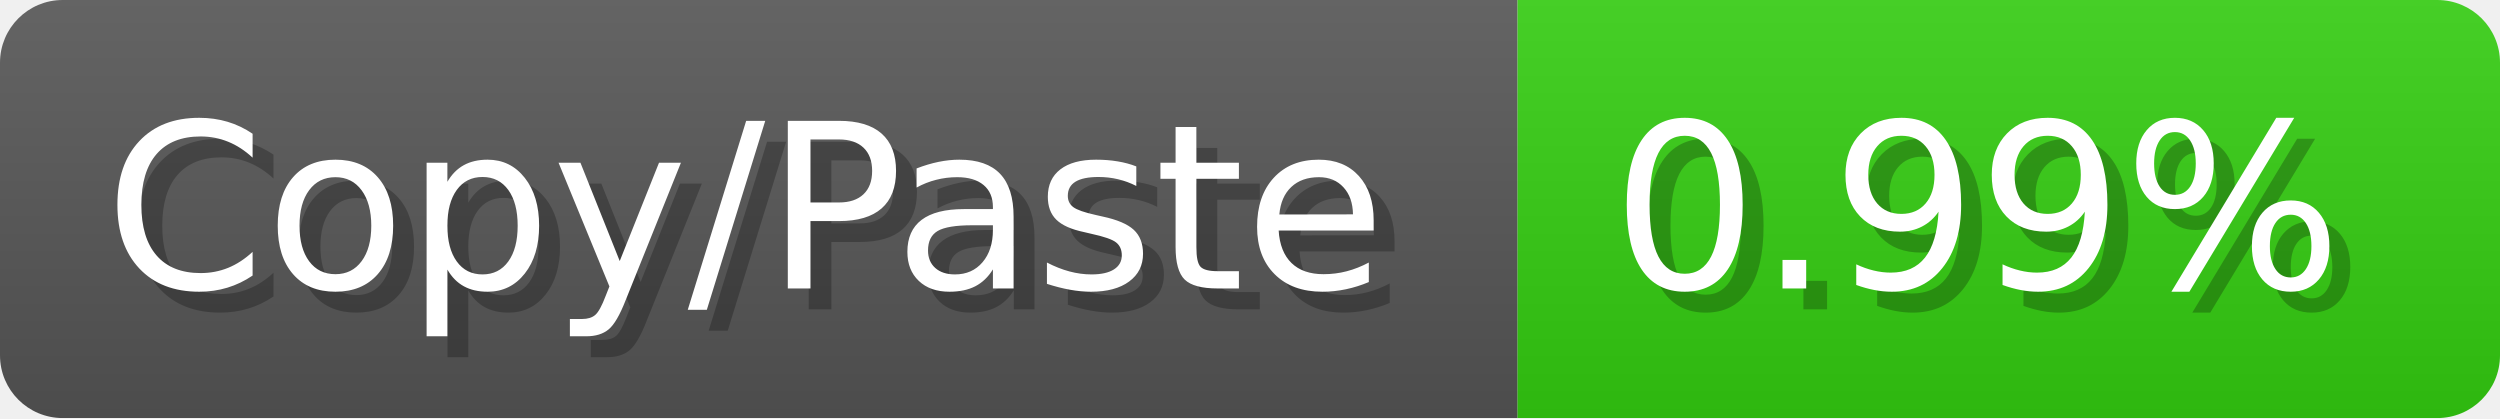
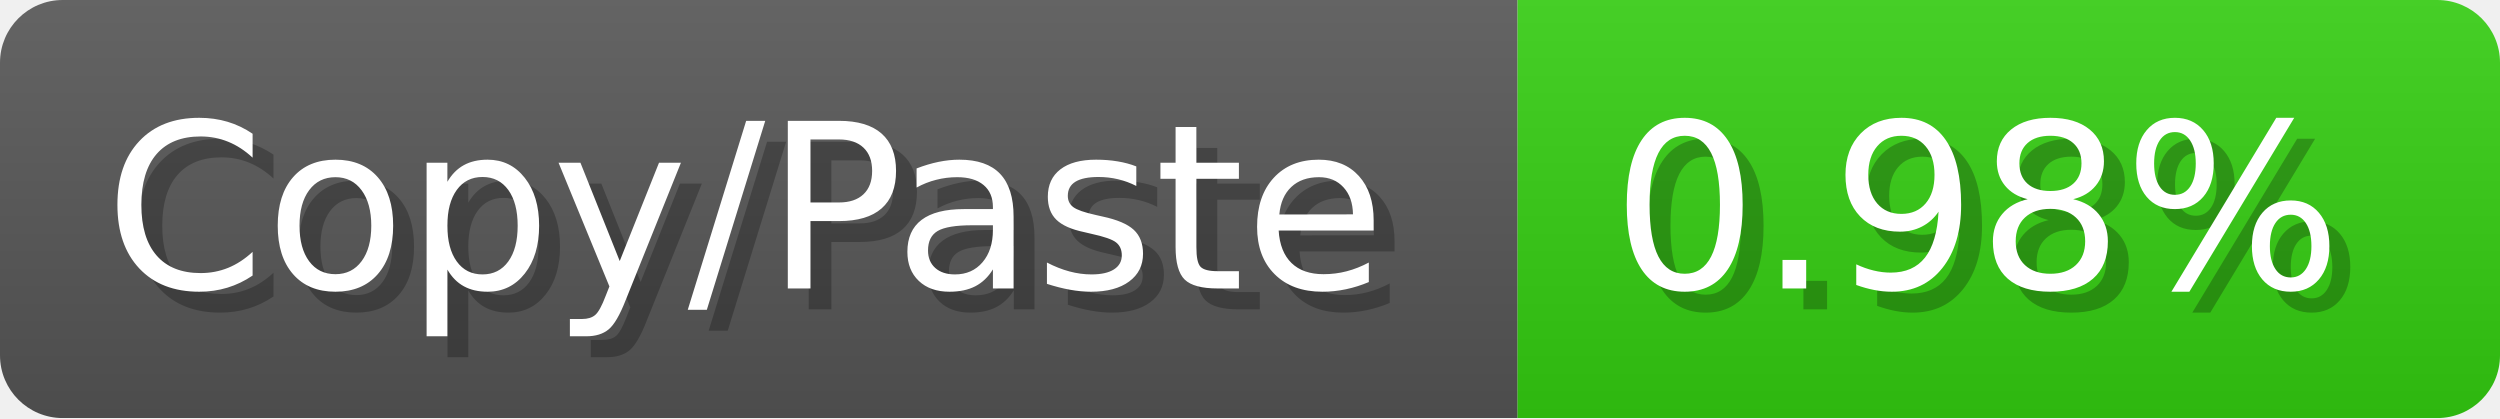
- <svg xmlns="http://www.w3.org/2000/svg" width="119.6" height="20" viewBox="0 0 1196 200" role="img" aria-label="Copy/Paste: 0.99%">
-   <linearGradient id="YGMgI" x2="0" y2="100%">
+ <svg xmlns="http://www.w3.org/2000/svg" width="119.6" height="20" viewBox="0 0 1196 200" role="img" aria-label="Copy/Paste: 0.98%">
+   <linearGradient id="hPHvI" x2="0" y2="100%">
    <stop offset="0" stop-opacity=".1" stop-color="#EEE" />
    <stop offset="1" stop-opacity=".1" />
  </linearGradient>
-   <mask id="saDnb">
+   <mask id="lzart">
    <rect width="1196" height="200" rx="30" fill="#FFF" />
  </mask>
-   <g mask="url(#saDnb)">
+   <g mask="url(#lzart)">
    <rect width="726" height="200" fill="#555" />
    <rect width="470" height="200" fill="#3C1" x="726" />
-     <rect width="1196" height="200" fill="url(#YGMgI)" />
+     <rect width="1196" height="200" fill="url(#hPHvI)" />
  </g>
  <g aria-hidden="true" text-anchor="start" font-family="Verdana,DejaVu Sans,sans-serif" font-size="110">
    <text x="60" y="148" textLength="626" fill="#000" opacity="0.25">Copy/Paste</text>
    <text x="50" y="138" textLength="626" fill="#fff">Copy/Paste</text>
-     <text x="781" y="148" textLength="370" fill="#000" opacity="0.25">0.99%</text>
-     <text x="771" y="138" textLength="370" fill="#fff">0.99%</text>
+     <text x="781" y="148" textLength="370" fill="#000" opacity="0.25">0.98%</text>
+     <text x="771" y="138" textLength="370" fill="#fff">0.98%</text>
  </g>
</svg>
